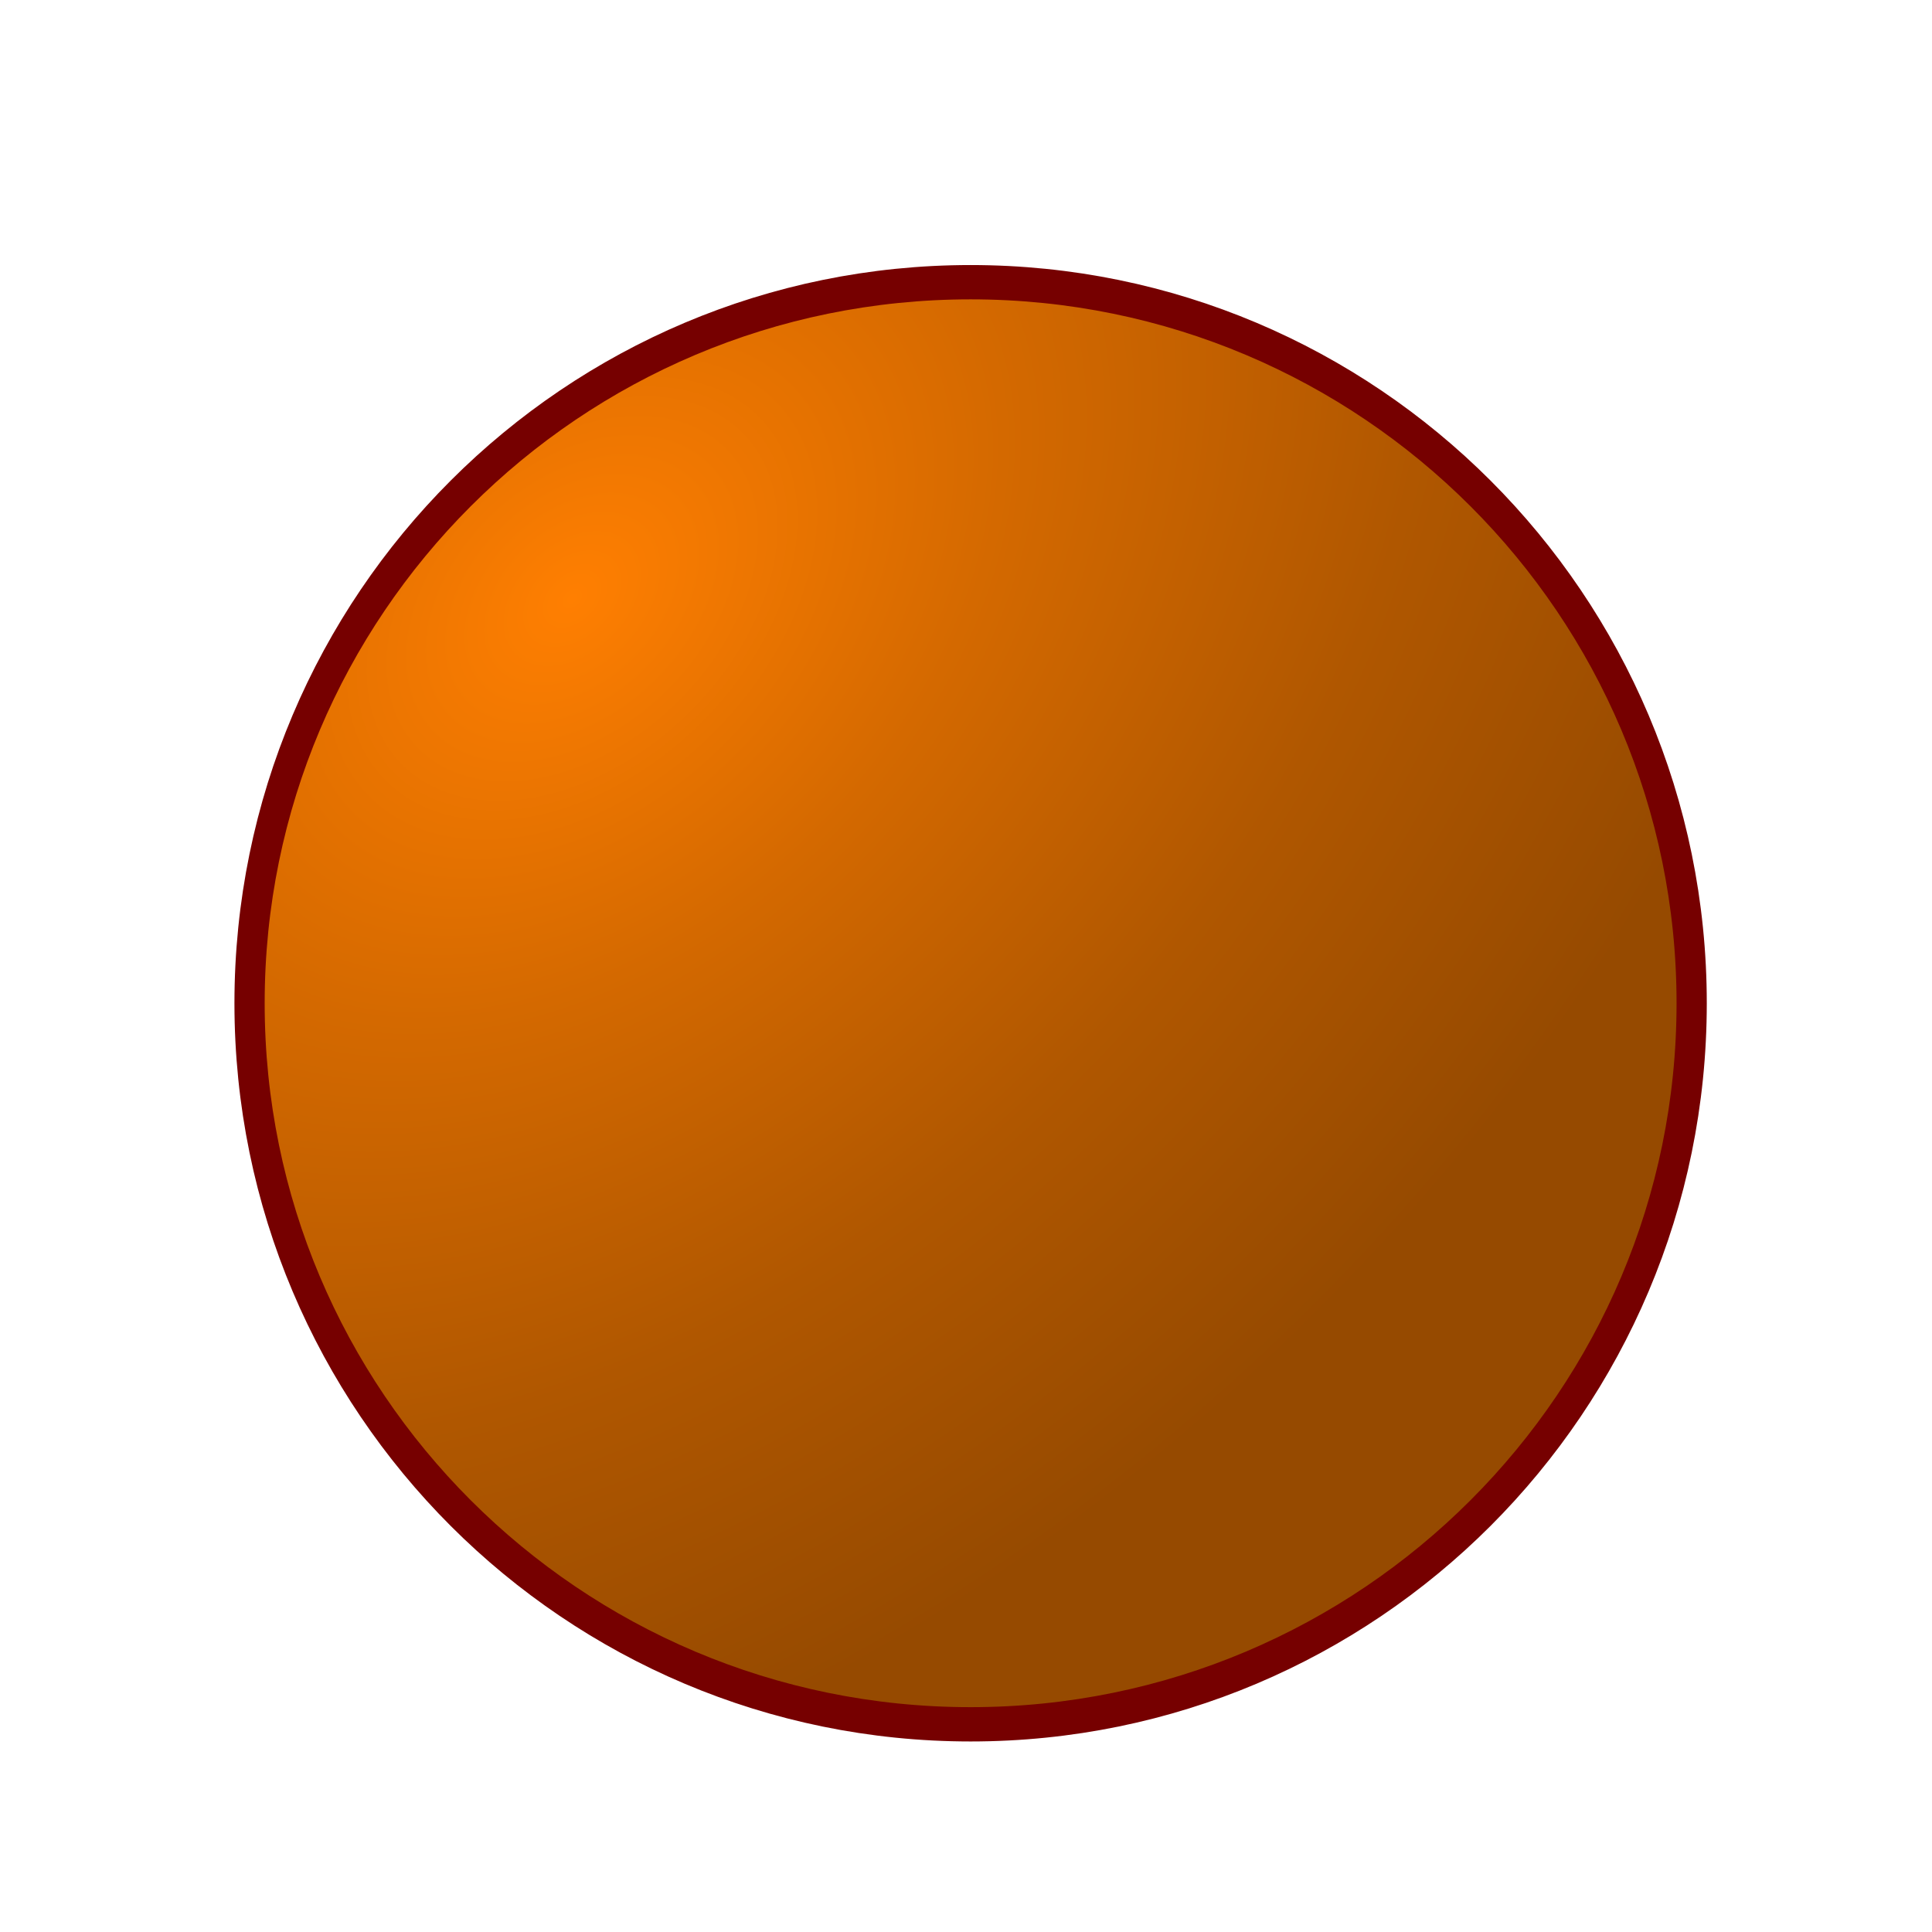
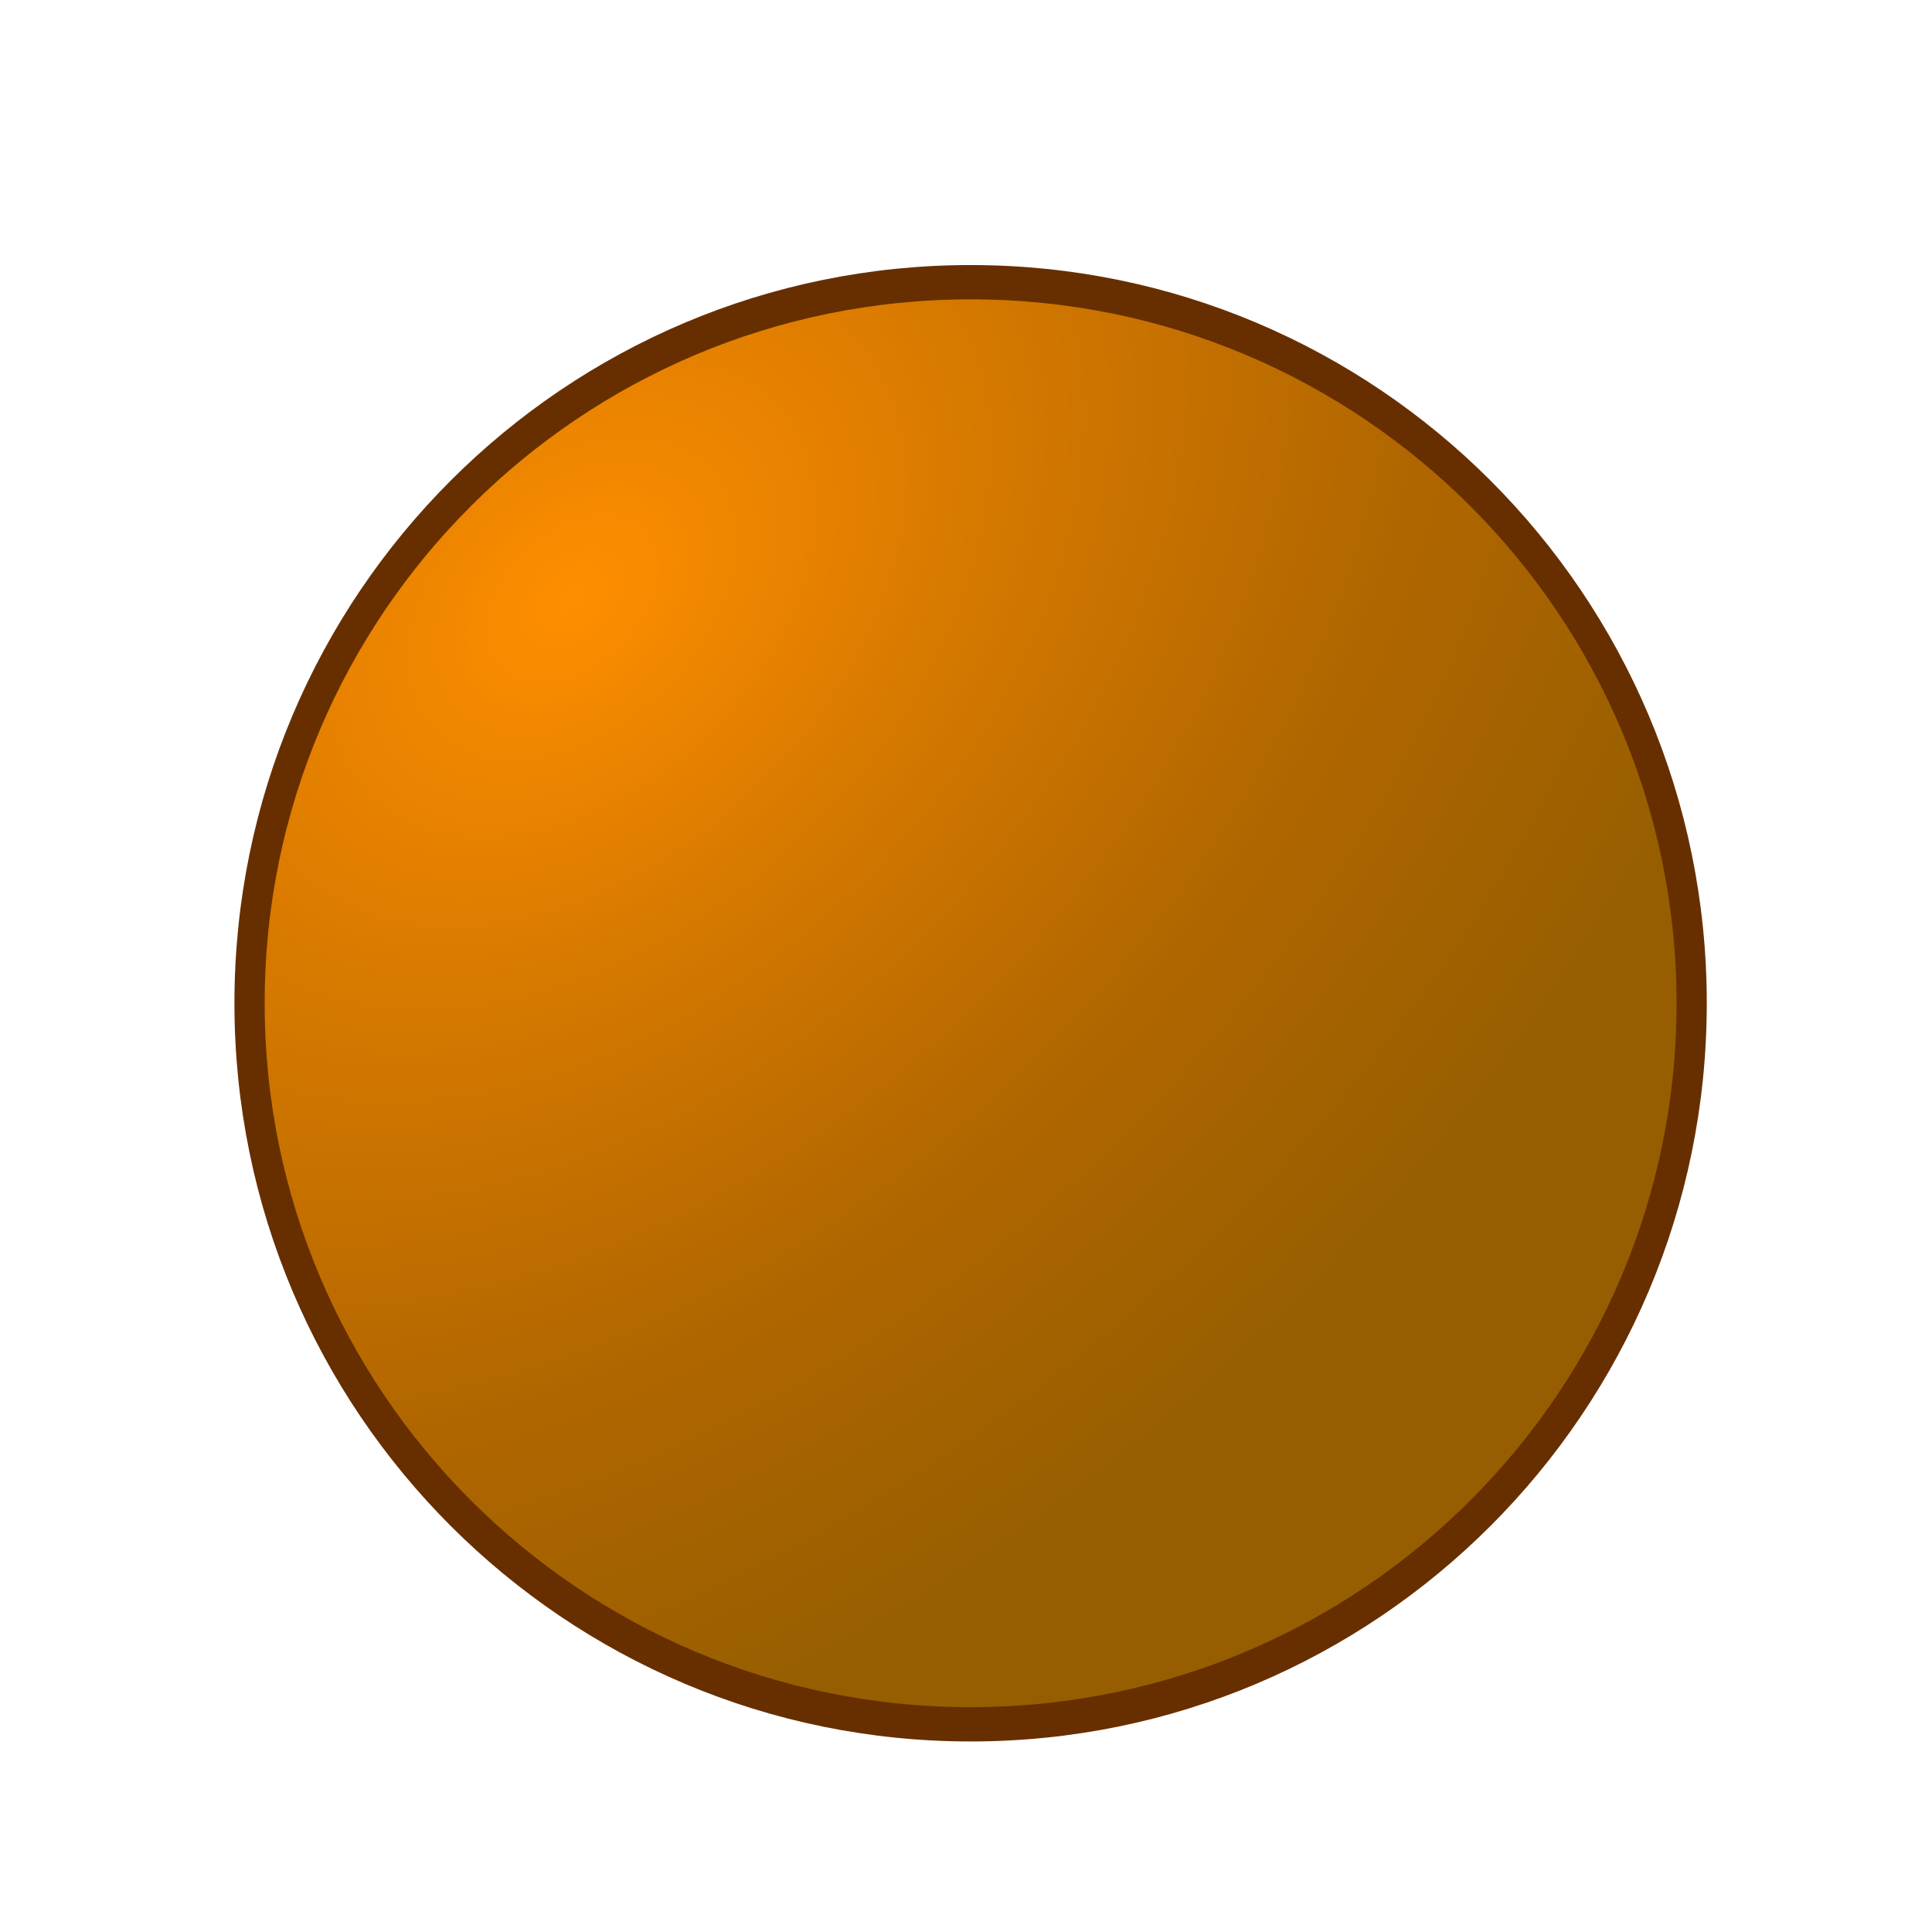
<svg xmlns="http://www.w3.org/2000/svg" xmlns:xlink="http://www.w3.org/1999/xlink" height="600" width="600" id="svg14855" version="1.0">
  <defs id="defs14857">
    <linearGradient id="linearGradient15834">
-       <stop id="stop15842" offset="0" style="stop-color:#ff7f01;stop-opacity:1;" />
-       <stop style="stop-color:#d46900;stop-opacity:1;" offset="0.33" id="stop15848" />
-       <stop id="stop15850" offset="0.66" style="stop-color:#b05700;stop-opacity:1;" />
-       <stop style="stop-color:#964a00;stop-opacity:1;" offset="1" id="stop15838" />
+       <stop id="stop15842" offset="0" style="stop-color:#ff8e00;stop-opacity:1;" />
+       <stop style="stop-color:#d47800;stop-opacity:1;" offset="0.33" id="stop15848" />
+       <stop id="stop15850" offset="0.66" style="stop-color:#b06600;stop-opacity:1;" />
+       <stop style="stop-color:#965e00;stop-opacity:1;" offset="1" id="stop15838" />
    </linearGradient>
    <radialGradient xlink:href="#linearGradient15834" id="radialGradient3780" cx="407.879" cy="491.091" fx="407.879" fy="491.091" r="225.714" gradientUnits="userSpaceOnUse" gradientTransform="matrix(1.429999,-0.03532296,0.05144621,2.082724,-51.67401,-478.1435)" />
  </defs>
  <g id="layer1" transform="translate(-154.318,-306.2205)">
    <g id="g3957" transform="matrix(0.9968285,0,0,0.9968285,75.48942,84.4133)">
      <g id="g3790">
        <path style="fill:url(#radialGradient3780);fill-opacity:1;stroke:none" id="path14863" d="m 605.714,535.219 c 0,124.659 -101.056,225.714 -225.714,225.714 -124.659,0 -225.714,-101.056 -225.714,-225.714 0,-124.659 101.056,-225.714 225.714,-225.714 124.659,0 225.714,101.056 225.714,225.714 z" transform="matrix(-0.6729496,-0.7396884,0.7396884,-0.6729496,239.8592,1177.766)" />
-         <path transform="matrix(2.013111,0,0,2.284541,741.7889,890.8226)" d="m -67.396,-155.72 c 0,54.307 -49.961,98.332 -111.59,98.332 -61.63,0 -111.59,-44.025 -111.59,-98.332 0,-54.307 49.961,-98.332 111.59,-98.332 61.63,0 111.59,44.025 111.59,98.332 z" id="path3788" style="fill:none;stroke:#760000;stroke-width:4.678;stroke-linecap:butt;stroke-linejoin:miter;stroke-miterlimit:4;stroke-opacity:1;stroke-dasharray:none" />
+         <path transform="matrix(2.013111,0,0,2.284541,741.7889,890.8226)" d="m -67.396,-155.72 c 0,54.307 -49.961,98.332 -111.59,98.332 -61.63,0 -111.59,-44.025 -111.59,-98.332 0,-54.307 49.961,-98.332 111.59,-98.332 61.63,0 111.59,44.025 111.59,98.332 z" id="path3788" style="fill:none;stroke:#672f00;stroke-width:4.678;stroke-linecap:butt;stroke-linejoin:miter;stroke-miterlimit:4;stroke-opacity:1;stroke-dasharray:none" />
      </g>
    </g>
  </g>
</svg>
